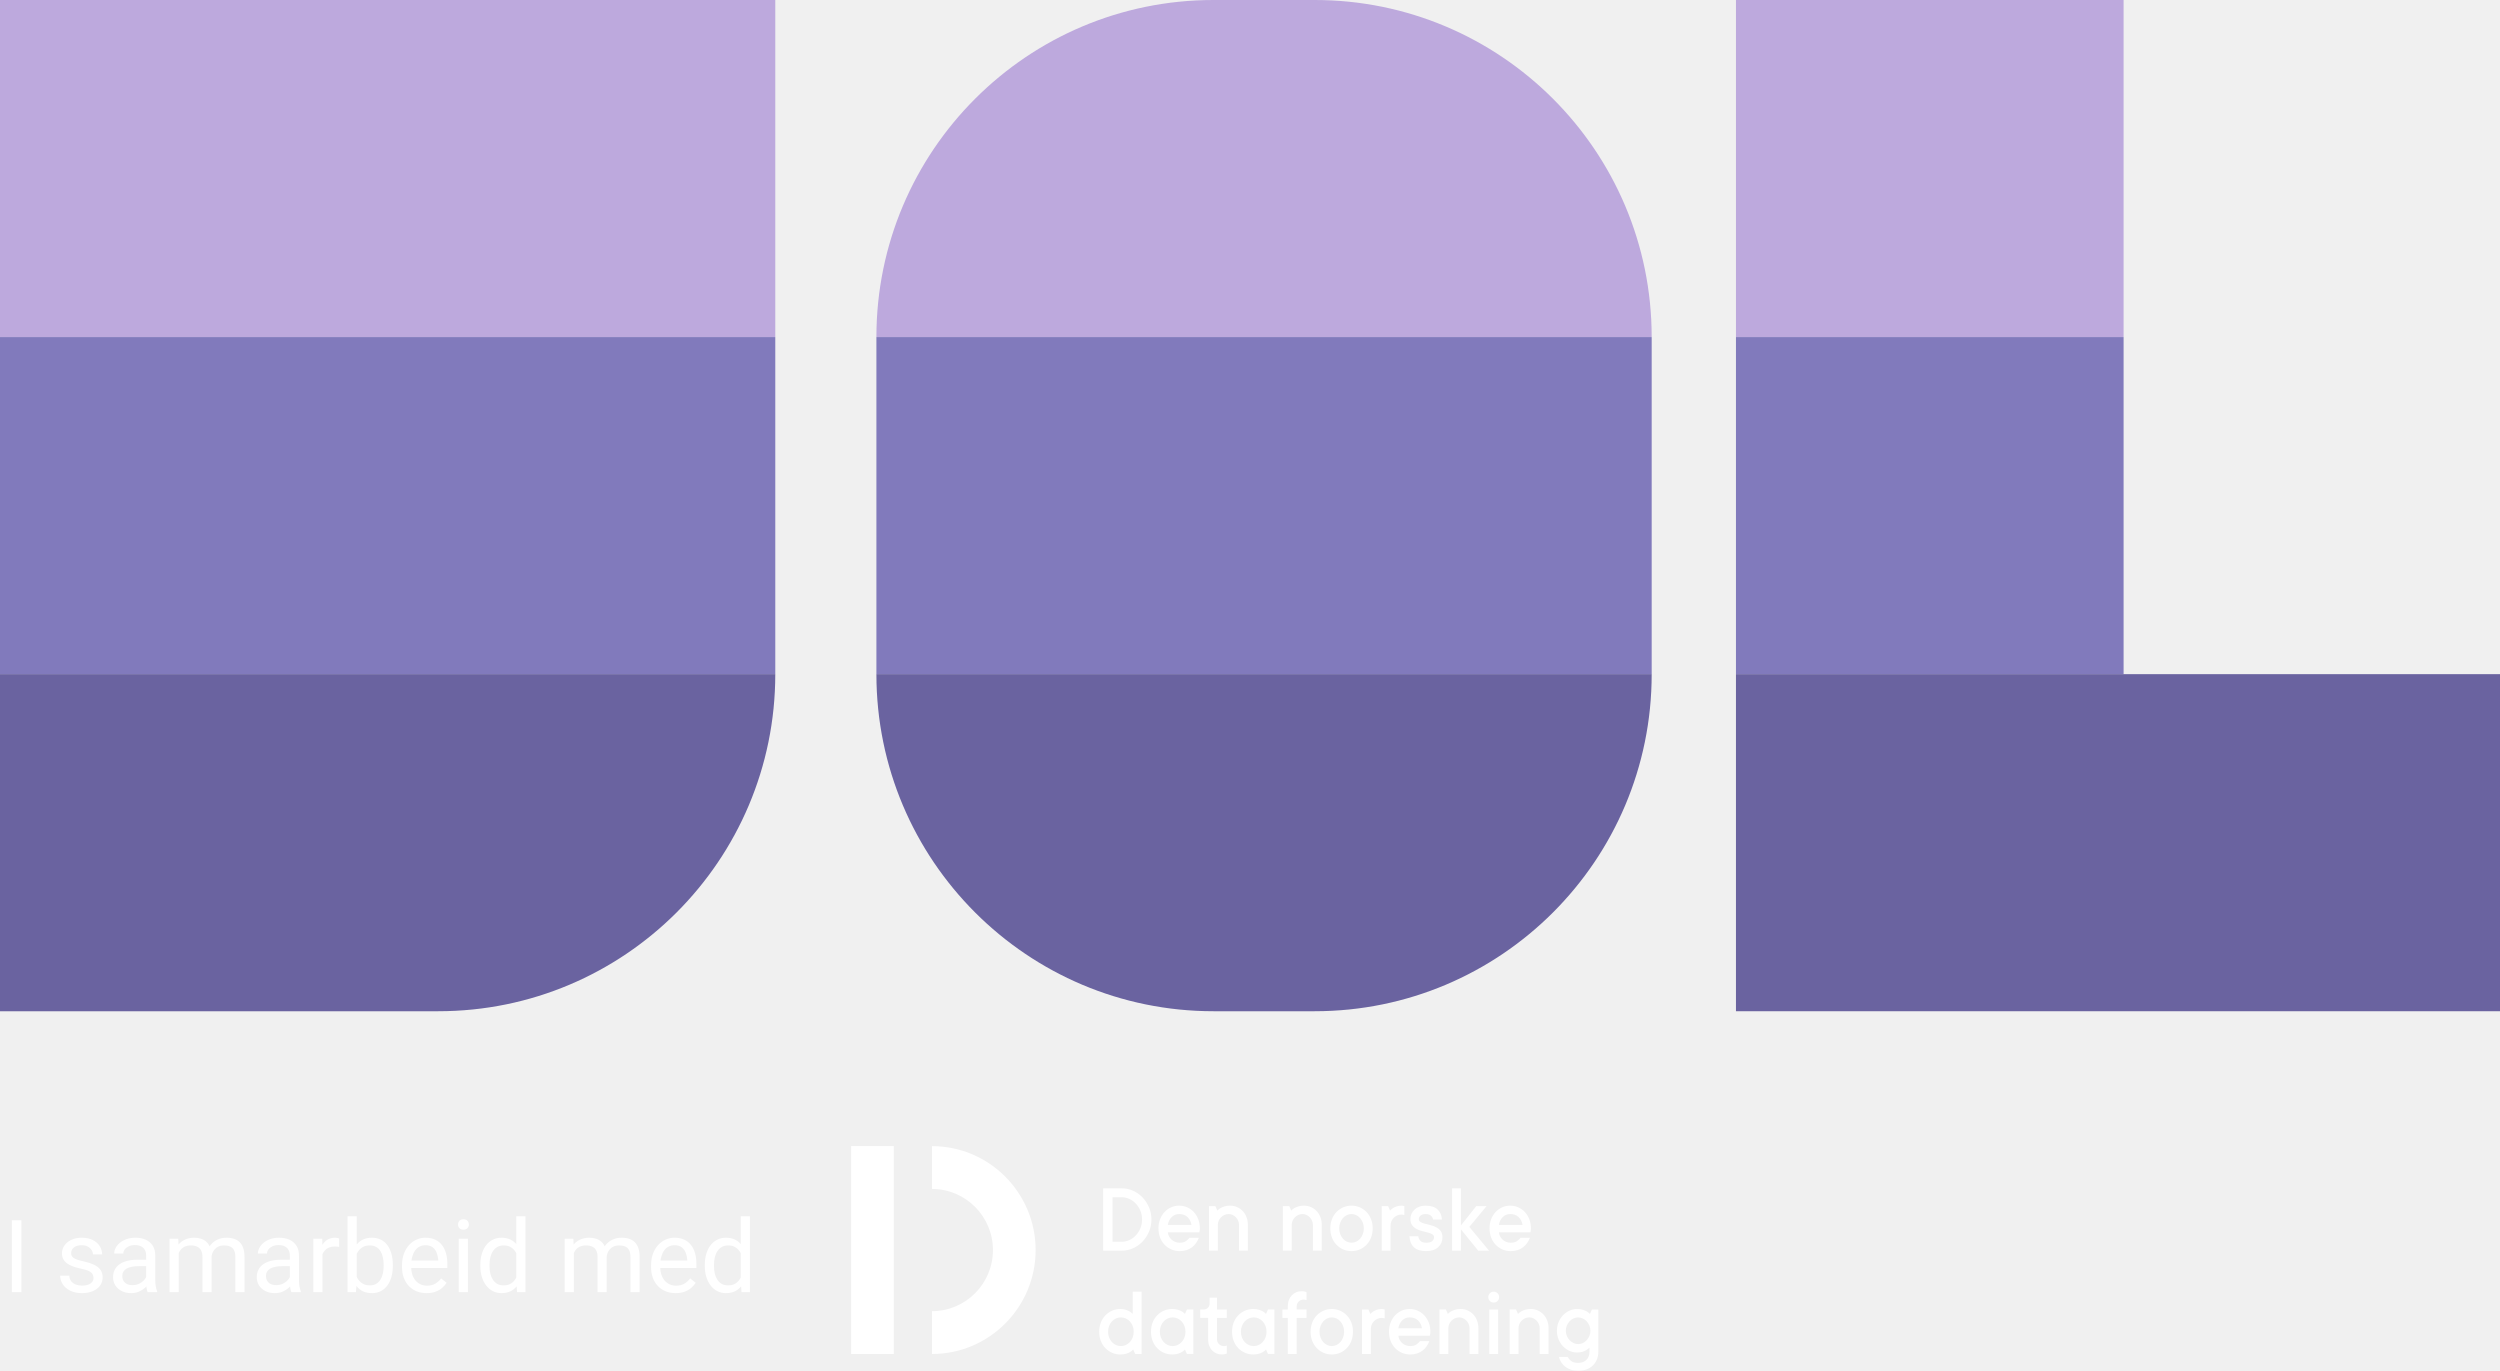
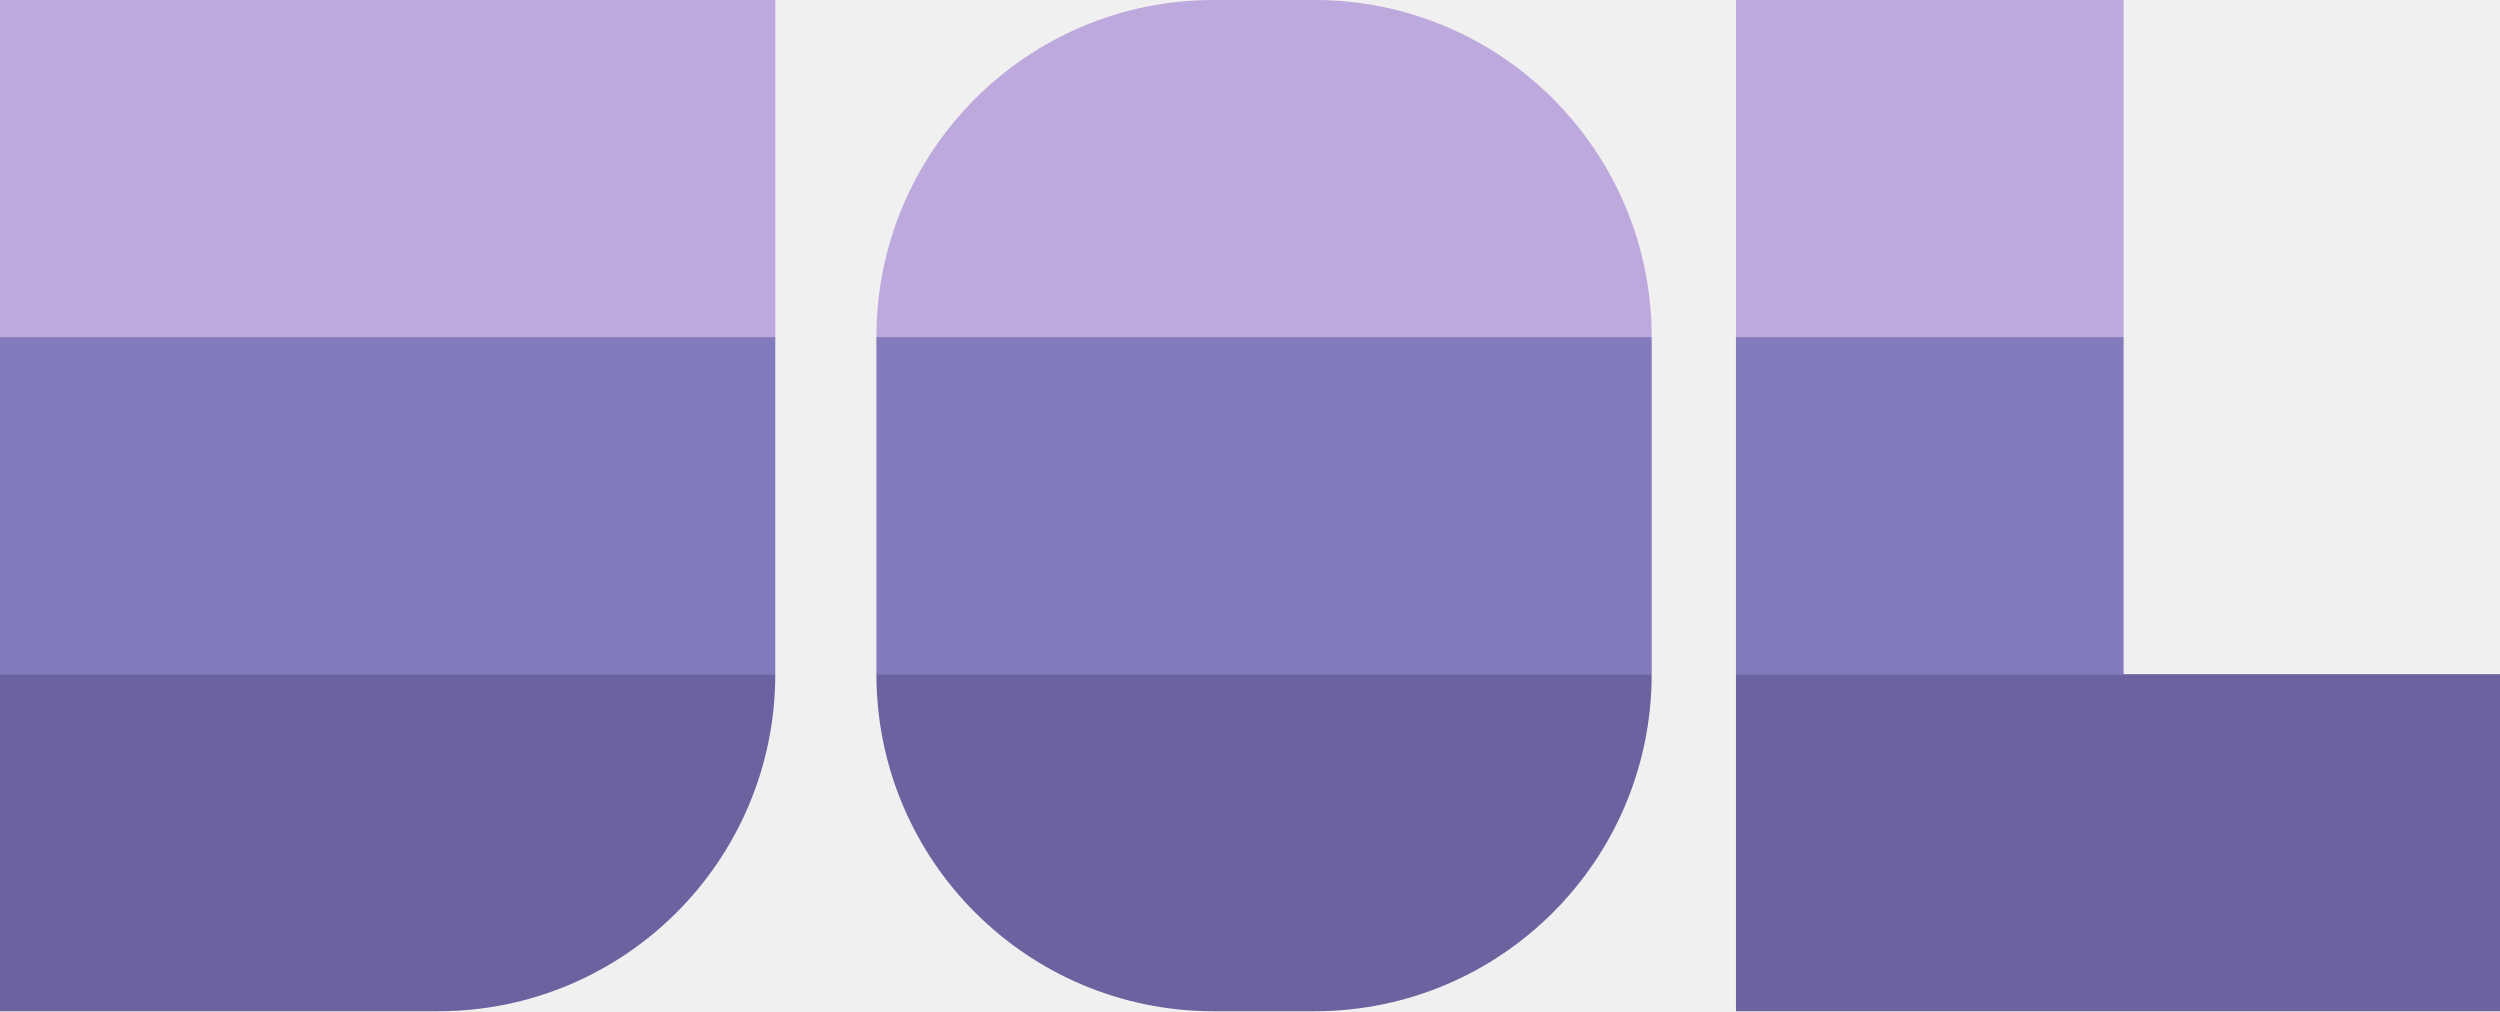
- <svg xmlns="http://www.w3.org/2000/svg" width="445" height="244" viewBox="0 0 445 244" fill="none">
-   <mask id="mask0_138_616" style="mask-type:luminance" maskUnits="userSpaceOnUse" x="0" y="0" width="445" height="244">
-     <path d="M445 0H0V244H445V0Z" fill="white" />
-   </mask>
-   <g mask="url(#mask0_138_616)">
-     <path d="M3.805 217.203V230H2.108V217.203H3.805ZM16.645 227.478C16.645 227.243 16.593 227.026 16.487 226.827C16.388 226.622 16.18 226.438 15.863 226.273C15.553 226.104 15.084 225.957 14.457 225.834C13.93 225.723 13.452 225.591 13.024 225.438C12.602 225.286 12.242 225.102 11.943 224.885C11.65 224.668 11.425 224.413 11.267 224.12C11.108 223.827 11.029 223.484 11.029 223.092C11.029 222.717 11.111 222.362 11.275 222.028C11.445 221.694 11.683 221.398 11.987 221.141C12.298 220.883 12.67 220.681 13.104 220.534C13.537 220.388 14.021 220.314 14.554 220.314C15.315 220.314 15.966 220.449 16.505 220.719C17.044 220.988 17.457 221.349 17.744 221.8C18.031 222.245 18.175 222.74 18.175 223.285H16.549C16.549 223.021 16.47 222.767 16.311 222.521C16.159 222.269 15.934 222.061 15.635 221.896C15.342 221.732 14.981 221.65 14.554 221.65C14.102 221.65 13.736 221.721 13.455 221.861C13.18 221.996 12.977 222.169 12.849 222.38C12.726 222.591 12.664 222.813 12.664 223.048C12.664 223.224 12.693 223.382 12.752 223.522C12.816 223.657 12.928 223.783 13.086 223.9C13.244 224.012 13.467 224.117 13.754 224.217C14.041 224.316 14.407 224.416 14.852 224.516C15.632 224.691 16.273 224.902 16.777 225.148C17.281 225.395 17.656 225.696 17.902 226.054C18.148 226.411 18.271 226.845 18.271 227.354C18.271 227.771 18.184 228.151 18.008 228.497C17.838 228.843 17.589 229.142 17.261 229.394C16.939 229.64 16.552 229.833 16.101 229.974C15.655 230.108 15.154 230.176 14.598 230.176C13.76 230.176 13.051 230.026 12.471 229.728C11.891 229.429 11.451 229.042 11.152 228.567C10.854 228.093 10.704 227.592 10.704 227.064H12.339C12.362 227.51 12.491 227.864 12.726 228.128C12.96 228.386 13.247 228.57 13.587 228.682C13.927 228.787 14.264 228.84 14.598 228.84C15.043 228.84 15.415 228.781 15.714 228.664C16.019 228.547 16.25 228.386 16.408 228.181C16.566 227.976 16.645 227.741 16.645 227.478ZM26.015 228.374V223.479C26.015 223.104 25.939 222.778 25.786 222.503C25.64 222.222 25.417 222.005 25.118 221.853C24.819 221.7 24.45 221.624 24.011 221.624C23.601 221.624 23.24 221.694 22.93 221.835C22.625 221.976 22.385 222.16 22.209 222.389C22.039 222.617 21.954 222.863 21.954 223.127H20.328C20.328 222.787 20.416 222.45 20.592 222.116C20.768 221.782 21.02 221.48 21.348 221.211C21.682 220.936 22.08 220.719 22.543 220.561C23.012 220.396 23.533 220.314 24.107 220.314C24.799 220.314 25.408 220.432 25.936 220.666C26.469 220.9 26.885 221.255 27.184 221.729C27.488 222.198 27.641 222.787 27.641 223.496V227.926C27.641 228.242 27.667 228.579 27.72 228.937C27.778 229.294 27.863 229.602 27.975 229.859V230H26.278C26.196 229.812 26.132 229.563 26.085 229.253C26.038 228.937 26.015 228.644 26.015 228.374ZM26.296 224.234L26.314 225.377H24.67C24.207 225.377 23.794 225.415 23.431 225.491C23.067 225.562 22.763 225.67 22.517 225.816C22.27 225.963 22.083 226.147 21.954 226.37C21.825 226.587 21.761 226.842 21.761 227.135C21.761 227.434 21.828 227.706 21.963 227.952C22.098 228.198 22.3 228.395 22.569 228.541C22.845 228.682 23.182 228.752 23.58 228.752C24.078 228.752 24.518 228.646 24.898 228.436C25.279 228.225 25.581 227.967 25.804 227.662C26.032 227.357 26.155 227.062 26.173 226.774L26.867 227.557C26.826 227.803 26.715 228.075 26.533 228.374C26.352 228.673 26.108 228.96 25.804 229.235C25.505 229.505 25.148 229.73 24.731 229.912C24.321 230.088 23.858 230.176 23.343 230.176C22.698 230.176 22.133 230.05 21.646 229.798C21.166 229.546 20.791 229.209 20.521 228.787C20.258 228.359 20.126 227.882 20.126 227.354C20.126 226.845 20.226 226.396 20.425 226.01C20.624 225.617 20.911 225.292 21.286 225.034C21.661 224.771 22.112 224.571 22.64 224.437C23.167 224.302 23.756 224.234 24.406 224.234H26.296ZM31.815 222.38V230H30.181V220.49H31.727L31.815 222.38ZM31.481 224.885L30.726 224.858C30.731 224.208 30.816 223.607 30.98 223.057C31.145 222.5 31.388 222.017 31.71 221.606C32.032 221.196 32.434 220.88 32.914 220.657C33.395 220.429 33.951 220.314 34.584 220.314C35.029 220.314 35.44 220.379 35.815 220.508C36.19 220.631 36.515 220.827 36.79 221.097C37.065 221.366 37.279 221.712 37.432 222.134C37.584 222.556 37.66 223.065 37.66 223.663V230H36.034V223.742C36.034 223.244 35.949 222.846 35.779 222.547C35.615 222.248 35.381 222.031 35.076 221.896C34.772 221.756 34.414 221.686 34.004 221.686C33.523 221.686 33.122 221.771 32.8 221.94C32.477 222.11 32.22 222.345 32.026 222.644C31.833 222.942 31.692 223.285 31.605 223.672C31.523 224.053 31.481 224.457 31.481 224.885ZM37.643 223.988L36.553 224.322C36.559 223.801 36.644 223.3 36.808 222.819C36.977 222.339 37.221 221.911 37.537 221.536C37.859 221.161 38.255 220.865 38.724 220.648C39.192 220.426 39.728 220.314 40.332 220.314C40.842 220.314 41.293 220.382 41.685 220.517C42.084 220.651 42.418 220.859 42.688 221.141C42.963 221.416 43.171 221.771 43.312 222.204C43.452 222.638 43.523 223.153 43.523 223.751V230H41.888V223.733C41.888 223.2 41.803 222.787 41.633 222.494C41.469 222.195 41.234 221.987 40.93 221.87C40.631 221.747 40.273 221.686 39.857 221.686C39.5 221.686 39.184 221.747 38.908 221.87C38.633 221.993 38.401 222.163 38.214 222.38C38.026 222.591 37.883 222.834 37.783 223.109C37.69 223.385 37.643 223.678 37.643 223.988ZM51.591 228.374V223.479C51.591 223.104 51.515 222.778 51.362 222.503C51.216 222.222 50.993 222.005 50.694 221.853C50.395 221.7 50.026 221.624 49.587 221.624C49.177 221.624 48.816 221.694 48.506 221.835C48.201 221.976 47.961 222.16 47.785 222.389C47.615 222.617 47.53 222.863 47.53 223.127H45.904C45.904 222.787 45.992 222.45 46.168 222.116C46.344 221.782 46.596 221.48 46.924 221.211C47.258 220.936 47.656 220.719 48.119 220.561C48.588 220.396 49.109 220.314 49.684 220.314C50.375 220.314 50.984 220.432 51.512 220.666C52.045 220.9 52.461 221.255 52.76 221.729C53.065 222.198 53.217 222.787 53.217 223.496V227.926C53.217 228.242 53.243 228.579 53.296 228.937C53.355 229.294 53.44 229.602 53.551 229.859V230H51.855C51.773 229.812 51.708 229.563 51.661 229.253C51.614 228.937 51.591 228.644 51.591 228.374ZM51.872 224.234L51.89 225.377H50.246C49.783 225.377 49.37 225.415 49.007 225.491C48.644 225.562 48.339 225.67 48.093 225.816C47.847 225.963 47.659 226.147 47.53 226.37C47.401 226.587 47.337 226.842 47.337 227.135C47.337 227.434 47.404 227.706 47.539 227.952C47.674 228.198 47.876 228.395 48.145 228.541C48.421 228.682 48.758 228.752 49.156 228.752C49.654 228.752 50.094 228.646 50.475 228.436C50.855 228.225 51.157 227.967 51.38 227.662C51.608 227.357 51.731 227.062 51.749 226.774L52.443 227.557C52.402 227.803 52.291 228.075 52.109 228.374C51.928 228.673 51.685 228.96 51.38 229.235C51.081 229.505 50.724 229.73 50.308 229.912C49.898 230.088 49.435 230.176 48.919 230.176C48.274 230.176 47.709 230.05 47.223 229.798C46.742 229.546 46.367 229.209 46.098 228.787C45.834 228.359 45.702 227.882 45.702 227.354C45.702 226.845 45.802 226.396 46.001 226.01C46.2 225.617 46.487 225.292 46.862 225.034C47.237 224.771 47.688 224.571 48.216 224.437C48.743 224.302 49.332 224.234 49.982 224.234H51.872ZM57.4 221.984V230H55.774V220.49H57.356L57.4 221.984ZM60.371 220.438L60.362 221.949C60.227 221.92 60.099 221.902 59.976 221.896C59.858 221.885 59.724 221.879 59.571 221.879C59.196 221.879 58.865 221.938 58.578 222.055C58.291 222.172 58.048 222.336 57.849 222.547C57.649 222.758 57.491 223.01 57.374 223.303C57.263 223.59 57.19 223.906 57.154 224.252L56.697 224.516C56.697 223.941 56.753 223.402 56.864 222.898C56.981 222.395 57.16 221.949 57.4 221.562C57.641 221.17 57.945 220.865 58.315 220.648C58.69 220.426 59.135 220.314 59.65 220.314C59.768 220.314 59.902 220.329 60.055 220.358C60.207 220.382 60.312 220.408 60.371 220.438ZM61.865 216.5H63.5V228.154L63.359 230H61.865V216.5ZM69.925 225.166V225.351C69.925 226.042 69.843 226.684 69.679 227.275C69.515 227.861 69.274 228.371 68.958 228.805C68.642 229.238 68.255 229.575 67.798 229.815C67.341 230.056 66.816 230.176 66.225 230.176C65.621 230.176 65.091 230.073 64.634 229.868C64.183 229.657 63.802 229.355 63.491 228.963C63.181 228.57 62.932 228.096 62.744 227.539C62.562 226.982 62.437 226.355 62.366 225.658V224.85C62.437 224.146 62.562 223.517 62.744 222.96C62.932 222.403 63.181 221.929 63.491 221.536C63.802 221.138 64.183 220.836 64.634 220.631C65.085 220.42 65.609 220.314 66.207 220.314C66.805 220.314 67.335 220.432 67.798 220.666C68.261 220.895 68.647 221.223 68.958 221.65C69.274 222.078 69.515 222.591 69.679 223.188C69.843 223.78 69.925 224.439 69.925 225.166ZM68.29 225.351V225.166C68.29 224.691 68.246 224.246 68.158 223.83C68.07 223.408 67.93 223.039 67.736 222.723C67.543 222.4 67.288 222.148 66.972 221.967C66.655 221.779 66.266 221.686 65.803 221.686C65.393 221.686 65.035 221.756 64.731 221.896C64.432 222.037 64.177 222.228 63.966 222.468C63.755 222.702 63.582 222.972 63.447 223.276C63.318 223.575 63.222 223.886 63.157 224.208V226.326C63.251 226.736 63.403 227.132 63.614 227.513C63.831 227.888 64.118 228.195 64.476 228.436C64.839 228.676 65.287 228.796 65.82 228.796C66.26 228.796 66.635 228.708 66.945 228.532C67.262 228.351 67.517 228.102 67.71 227.785C67.909 227.469 68.056 227.103 68.149 226.687C68.243 226.271 68.29 225.825 68.29 225.351ZM75.928 230.176C75.266 230.176 74.665 230.064 74.126 229.842C73.593 229.613 73.133 229.294 72.746 228.884C72.365 228.474 72.072 227.987 71.867 227.425C71.662 226.862 71.56 226.247 71.56 225.579V225.21C71.56 224.437 71.674 223.748 71.902 223.145C72.131 222.535 72.441 222.02 72.834 221.598C73.227 221.176 73.672 220.856 74.17 220.64C74.668 220.423 75.184 220.314 75.717 220.314C76.397 220.314 76.982 220.432 77.475 220.666C77.973 220.9 78.38 221.229 78.696 221.65C79.013 222.066 79.247 222.559 79.399 223.127C79.552 223.689 79.628 224.305 79.628 224.973V225.702H72.526V224.375H78.002V224.252C77.978 223.83 77.891 223.42 77.738 223.021C77.592 222.623 77.357 222.295 77.035 222.037C76.713 221.779 76.273 221.65 75.717 221.65C75.348 221.65 75.008 221.729 74.697 221.888C74.387 222.04 74.12 222.269 73.897 222.573C73.675 222.878 73.502 223.25 73.379 223.689C73.256 224.129 73.194 224.636 73.194 225.21V225.579C73.194 226.03 73.256 226.455 73.379 226.854C73.508 227.246 73.692 227.592 73.933 227.891C74.179 228.189 74.475 228.424 74.82 228.594C75.172 228.764 75.57 228.849 76.016 228.849C76.59 228.849 77.076 228.731 77.475 228.497C77.873 228.263 78.222 227.949 78.52 227.557L79.505 228.339C79.3 228.649 79.039 228.945 78.723 229.227C78.406 229.508 78.017 229.736 77.554 229.912C77.097 230.088 76.555 230.176 75.928 230.176ZM83.293 220.49V230H81.658V220.49H83.293ZM81.535 217.968C81.535 217.704 81.614 217.481 81.772 217.3C81.936 217.118 82.177 217.027 82.493 217.027C82.804 217.027 83.041 217.118 83.205 217.3C83.375 217.481 83.46 217.704 83.46 217.968C83.46 218.22 83.375 218.437 83.205 218.618C83.041 218.794 82.804 218.882 82.493 218.882C82.177 218.882 81.936 218.794 81.772 218.618C81.614 218.437 81.535 218.22 81.535 217.968ZM91.897 228.154V216.5H93.532V230H92.038L91.897 228.154ZM85.499 225.351V225.166C85.499 224.439 85.587 223.78 85.763 223.188C85.944 222.591 86.199 222.078 86.527 221.65C86.861 221.223 87.257 220.895 87.714 220.666C88.177 220.432 88.692 220.314 89.261 220.314C89.858 220.314 90.38 220.42 90.825 220.631C91.276 220.836 91.657 221.138 91.968 221.536C92.284 221.929 92.533 222.403 92.715 222.96C92.897 223.517 93.022 224.146 93.093 224.85V225.658C93.028 226.355 92.902 226.982 92.715 227.539C92.533 228.096 92.284 228.57 91.968 228.963C91.657 229.355 91.276 229.657 90.825 229.868C90.374 230.073 89.847 230.176 89.243 230.176C88.686 230.176 88.177 230.056 87.714 229.815C87.257 229.575 86.861 229.238 86.527 228.805C86.199 228.371 85.944 227.861 85.763 227.275C85.587 226.684 85.499 226.042 85.499 225.351ZM87.134 225.166V225.351C87.134 225.825 87.181 226.271 87.274 226.687C87.374 227.103 87.526 227.469 87.731 227.785C87.936 228.102 88.197 228.351 88.514 228.532C88.83 228.708 89.208 228.796 89.647 228.796C90.186 228.796 90.629 228.682 90.975 228.453C91.326 228.225 91.607 227.923 91.818 227.548C92.029 227.173 92.193 226.766 92.311 226.326V224.208C92.24 223.886 92.138 223.575 92.003 223.276C91.874 222.972 91.704 222.702 91.493 222.468C91.288 222.228 91.033 222.037 90.728 221.896C90.43 221.756 90.075 221.686 89.665 221.686C89.22 221.686 88.836 221.779 88.514 221.967C88.197 222.148 87.936 222.4 87.731 222.723C87.526 223.039 87.374 223.408 87.274 223.83C87.181 224.246 87.134 224.691 87.134 225.166ZM102.146 222.38V230H100.511V220.49H102.058L102.146 222.38ZM101.812 224.885L101.056 224.858C101.062 224.208 101.146 223.607 101.311 223.057C101.475 222.5 101.718 222.017 102.04 221.606C102.362 221.196 102.764 220.88 103.244 220.657C103.725 220.429 104.281 220.314 104.914 220.314C105.359 220.314 105.77 220.379 106.145 220.508C106.52 220.631 106.845 220.827 107.12 221.097C107.396 221.366 107.609 221.712 107.762 222.134C107.914 222.556 107.99 223.065 107.99 223.663V230H106.364V223.742C106.364 223.244 106.279 222.846 106.109 222.547C105.945 222.248 105.711 222.031 105.406 221.896C105.102 221.756 104.744 221.686 104.334 221.686C103.854 221.686 103.452 221.771 103.13 221.94C102.808 222.11 102.55 222.345 102.356 222.644C102.163 222.942 102.022 223.285 101.935 223.672C101.853 224.053 101.812 224.457 101.812 224.885ZM107.973 223.988L106.883 224.322C106.889 223.801 106.974 223.3 107.138 222.819C107.308 222.339 107.551 221.911 107.867 221.536C108.189 221.161 108.585 220.865 109.054 220.648C109.522 220.426 110.059 220.314 110.662 220.314C111.172 220.314 111.623 220.382 112.016 220.517C112.414 220.651 112.748 220.859 113.018 221.141C113.293 221.416 113.501 221.771 113.642 222.204C113.782 222.638 113.853 223.153 113.853 223.751V230H112.218V223.733C112.218 223.2 112.133 222.787 111.963 222.494C111.799 222.195 111.564 221.987 111.26 221.87C110.961 221.747 110.604 221.686 110.188 221.686C109.83 221.686 109.514 221.747 109.238 221.87C108.963 221.993 108.731 222.163 108.544 222.38C108.356 222.591 108.213 222.834 108.113 223.109C108.02 223.385 107.973 223.678 107.973 223.988ZM120.26 230.176C119.598 230.176 118.997 230.064 118.458 229.842C117.925 229.613 117.465 229.294 117.078 228.884C116.697 228.474 116.404 227.987 116.199 227.425C115.994 226.862 115.892 226.247 115.892 225.579V225.21C115.892 224.437 116.006 223.748 116.234 223.145C116.463 222.535 116.773 222.02 117.166 221.598C117.559 221.176 118.004 220.856 118.502 220.64C119 220.423 119.516 220.314 120.049 220.314C120.729 220.314 121.314 220.432 121.807 220.666C122.305 220.9 122.712 221.229 123.028 221.65C123.345 222.066 123.579 222.559 123.731 223.127C123.884 223.689 123.96 224.305 123.96 224.973V225.702H116.858V224.375H122.334V224.252C122.311 223.83 122.223 223.42 122.07 223.021C121.924 222.623 121.689 222.295 121.367 222.037C121.045 221.779 120.605 221.65 120.049 221.65C119.68 221.65 119.34 221.729 119.029 221.888C118.719 222.04 118.452 222.269 118.229 222.573C118.007 222.878 117.834 223.25 117.711 223.689C117.588 224.129 117.526 224.636 117.526 225.21V225.579C117.526 226.03 117.588 226.455 117.711 226.854C117.84 227.246 118.024 227.592 118.265 227.891C118.511 228.189 118.807 228.424 119.152 228.594C119.504 228.764 119.902 228.849 120.348 228.849C120.922 228.849 121.408 228.731 121.807 228.497C122.205 228.263 122.554 227.949 122.853 227.557L123.837 228.339C123.632 228.649 123.371 228.945 123.055 229.227C122.738 229.508 122.349 229.736 121.886 229.912C121.429 230.088 120.887 230.176 120.26 230.176ZM131.853 228.154V216.5H133.487V230H131.993L131.853 228.154ZM125.454 225.351V225.166C125.454 224.439 125.542 223.78 125.718 223.188C125.899 222.591 126.154 222.078 126.482 221.65C126.816 221.223 127.212 220.895 127.669 220.666C128.132 220.432 128.647 220.314 129.216 220.314C129.813 220.314 130.335 220.42 130.78 220.631C131.231 220.836 131.612 221.138 131.923 221.536C132.239 221.929 132.488 222.403 132.67 222.96C132.852 223.517 132.978 224.146 133.048 224.85V225.658C132.983 226.355 132.857 226.982 132.67 227.539C132.488 228.096 132.239 228.57 131.923 228.963C131.612 229.355 131.231 229.657 130.78 229.868C130.329 230.073 129.802 230.176 129.198 230.176C128.642 230.176 128.132 230.056 127.669 229.815C127.212 229.575 126.816 229.238 126.482 228.805C126.154 228.371 125.899 227.861 125.718 227.275C125.542 226.684 125.454 226.042 125.454 225.351ZM127.089 225.166V225.351C127.089 225.825 127.136 226.271 127.229 226.687C127.329 227.103 127.481 227.469 127.687 227.785C127.892 228.102 128.152 228.351 128.469 228.532C128.785 228.708 129.163 228.796 129.603 228.796C130.142 228.796 130.584 228.682 130.93 228.453C131.281 228.225 131.562 227.923 131.773 227.548C131.984 227.173 132.148 226.766 132.266 226.326V224.208C132.195 223.886 132.093 223.575 131.958 223.276C131.829 222.972 131.659 222.702 131.448 222.468C131.243 222.228 130.988 222.037 130.684 221.896C130.385 221.756 130.03 221.686 129.62 221.686C129.175 221.686 128.791 221.779 128.469 221.967C128.152 222.148 127.892 222.4 127.687 222.723C127.481 223.039 127.329 223.408 127.229 223.83C127.136 224.246 127.089 224.691 127.089 225.166Z" fill="white" />
-     <path d="M165.898 241.01V233.389C171.878 233.389 176.744 228.51 176.744 222.513C176.744 216.515 171.878 211.634 165.898 211.634V204.014C176.067 204.014 184.341 212.314 184.341 222.513C184.341 232.711 176.067 241.01 165.898 241.01Z" fill="white" />
-     <path d="M159.097 204H151.5V241.008H159.097V204Z" fill="white" />
-     <path d="M196.362 222.613V211.526H199.693C200.394 211.526 201.063 211.67 201.701 211.958C202.337 212.245 202.895 212.642 203.375 213.147C203.855 213.651 204.238 214.238 204.524 214.906C204.81 215.576 204.954 216.296 204.954 217.072C204.954 217.847 204.811 218.568 204.524 219.237C204.238 219.907 203.855 220.492 203.375 220.996C202.895 221.502 202.337 221.896 201.701 222.185C201.065 222.472 200.394 222.617 199.693 222.617H196.362V222.613ZM199.693 221.03C200.149 221.03 200.593 220.931 201.026 220.731C201.458 220.532 201.841 220.257 202.174 219.905C202.508 219.553 202.776 219.136 202.981 218.655C203.185 218.173 203.287 217.645 203.287 217.072C203.287 216.498 203.185 215.968 202.981 215.488C202.776 215.007 202.508 214.59 202.174 214.238C201.841 213.887 201.458 213.61 201.026 213.412C200.593 213.212 200.149 213.113 199.693 213.113H198.028V221.032H199.693V221.03Z" fill="white" />
-     <path d="M213.395 220.325C213.266 220.653 213.102 220.962 212.903 221.249C212.704 221.536 212.464 221.788 212.185 222.005C211.905 222.222 211.58 222.393 211.212 222.516C210.845 222.639 210.431 222.7 209.977 222.7C209.451 222.7 208.959 222.601 208.503 222.402C208.047 222.202 207.648 221.923 207.302 221.565C206.957 221.208 206.688 220.781 206.496 220.289C206.303 219.797 206.206 219.251 206.206 218.653C206.206 218.055 206.303 217.509 206.496 217.017C206.688 216.525 206.952 216.1 207.285 215.741C207.619 215.384 208.01 215.104 208.461 214.904C208.91 214.705 209.386 214.605 209.89 214.605C210.394 214.605 210.868 214.705 211.319 214.904C211.768 215.104 212.161 215.383 212.495 215.741C212.828 216.1 213.09 216.525 213.284 217.017C213.478 217.509 213.574 218.055 213.574 218.653C213.574 218.747 213.567 218.837 213.557 218.926C213.545 219.013 213.533 219.087 213.521 219.146C213.509 219.228 213.497 219.298 213.485 219.358H207.874C207.898 219.604 207.967 219.84 208.085 220.062C208.202 220.286 208.35 220.482 208.532 220.651C208.713 220.822 208.929 220.957 209.181 221.056C209.432 221.157 209.698 221.206 209.979 221.206C210.458 221.206 210.838 221.104 211.118 220.899C211.399 220.694 211.603 220.502 211.733 220.327H213.398L213.395 220.325ZM209.888 216.101C209.363 216.101 208.919 216.281 208.556 216.638C208.194 216.996 207.966 217.463 207.872 218.036H212.08C211.986 217.461 211.753 216.995 211.379 216.638C211.004 216.281 210.508 216.101 209.888 216.101Z" fill="white" />
-     <path d="M218.967 214.605C219.399 214.605 219.81 214.691 220.194 214.86C220.579 215.029 220.915 215.265 221.203 215.564C221.489 215.862 221.713 216.223 221.878 216.646C222.042 217.068 222.123 217.533 222.123 218.036V222.612H220.546V218.036C220.546 217.779 220.497 217.533 220.397 217.297C220.298 217.063 220.163 216.856 219.993 216.68C219.823 216.505 219.627 216.364 219.406 216.259C219.183 216.153 218.95 216.1 218.705 216.1C218.436 216.1 218.185 216.153 217.952 216.259C217.718 216.364 217.513 216.505 217.337 216.68C217.162 216.856 217.024 217.061 216.926 217.297C216.827 217.531 216.776 217.779 216.776 218.036V222.612H215.199V214.693H216.339L216.689 215.485C216.841 215.321 217.023 215.174 217.234 215.044C217.421 214.938 217.657 214.839 217.943 214.746C218.229 214.652 218.571 214.605 218.969 214.605H218.967Z" fill="white" />
-     <path d="M232.118 214.605C232.55 214.605 232.96 214.691 233.344 214.86C233.729 215.029 234.066 215.265 234.353 215.564C234.639 215.862 234.864 216.223 235.029 216.646C235.192 217.068 235.274 217.533 235.274 218.036V222.612H233.697V218.036C233.697 217.779 233.647 217.533 233.547 217.297C233.448 217.063 233.314 216.856 233.144 216.68C232.974 216.505 232.778 216.364 232.557 216.259C232.334 216.153 232.101 216.1 231.856 216.1C231.587 216.1 231.335 216.153 231.102 216.259C230.869 216.364 230.663 216.505 230.488 216.68C230.312 216.856 230.175 217.061 230.076 217.297C229.977 217.531 229.926 217.779 229.926 218.036V222.612H228.349V214.693H229.489L229.839 215.485C229.991 215.321 230.173 215.174 230.384 215.044C230.571 214.938 230.808 214.839 231.093 214.746C231.379 214.652 231.721 214.605 232.119 214.605H232.118Z" fill="white" />
-     <path d="M244.338 218.653C244.338 219.251 244.241 219.797 244.048 220.289C243.856 220.783 243.587 221.208 243.242 221.565C242.896 221.923 242.497 222.202 242.041 222.402C241.585 222.601 241.095 222.7 240.567 222.7C240.04 222.7 239.55 222.601 239.094 222.402C238.638 222.202 238.238 221.923 237.892 221.565C237.547 221.208 237.278 220.781 237.086 220.289C236.894 219.797 236.797 219.251 236.797 218.653C236.797 218.055 236.894 217.509 237.086 217.017C237.278 216.525 237.547 216.1 237.892 215.741C238.238 215.384 238.638 215.104 239.094 214.904C239.55 214.705 240.04 214.605 240.567 214.605C241.095 214.605 241.585 214.705 242.041 214.904C242.497 215.104 242.896 215.383 243.242 215.741C243.587 216.1 243.856 216.525 244.048 217.017C244.241 217.51 244.338 218.055 244.338 218.653ZM242.76 218.653C242.76 218.277 242.699 217.934 242.577 217.623C242.454 217.312 242.292 217.042 242.095 216.814C241.896 216.585 241.663 216.409 241.394 216.286C241.125 216.163 240.851 216.101 240.571 216.101C240.29 216.101 240.016 216.163 239.747 216.286C239.478 216.409 239.245 216.585 239.046 216.814C238.847 217.042 238.687 217.312 238.565 217.623C238.442 217.934 238.381 218.277 238.381 218.653C238.381 219.029 238.442 219.372 238.565 219.683C238.687 219.994 238.847 220.263 239.046 220.492C239.245 220.721 239.478 220.897 239.747 221.02C240.016 221.143 240.292 221.204 240.571 221.204C240.85 221.204 241.125 221.143 241.394 221.02C241.663 220.897 241.896 220.721 242.095 220.492C242.294 220.263 242.454 219.994 242.577 219.683C242.699 219.372 242.76 219.029 242.76 218.653Z" fill="white" />
-     <path d="M249.45 214.605C249.544 214.605 249.619 214.611 249.678 214.623C249.736 214.634 249.789 214.646 249.837 214.658C249.884 214.67 249.93 214.682 249.976 214.694V216.277C249.93 216.265 249.877 216.253 249.818 216.242C249.76 216.23 249.699 216.218 249.634 216.206C249.569 216.194 249.508 216.189 249.45 216.189C249.181 216.189 248.93 216.242 248.697 216.347C248.463 216.453 248.258 216.593 248.082 216.769C247.907 216.945 247.769 217.15 247.671 217.386C247.572 217.62 247.521 217.867 247.521 218.125V222.613H245.944V214.694H247.084L247.434 215.487C247.574 215.323 247.744 215.176 247.943 215.046C248.106 214.94 248.314 214.841 248.566 214.747C248.817 214.653 249.112 214.607 249.45 214.607V214.605Z" fill="white" />
-     <path d="M252.457 220.062C252.503 220.414 252.637 220.692 252.86 220.897C253.081 221.102 253.415 221.205 253.859 221.205C254.35 221.205 254.706 221.111 254.929 220.923C255.15 220.735 255.262 220.506 255.262 220.236C255.262 220.002 255.157 219.823 254.948 219.7C254.738 219.577 254.476 219.475 254.167 219.393C253.857 219.311 253.52 219.225 253.158 219.138C252.795 219.051 252.458 218.925 252.149 218.759C251.839 218.595 251.579 218.375 251.368 218.1C251.157 217.825 251.053 217.451 251.053 216.983C251.053 216.655 251.118 216.348 251.245 216.059C251.373 215.772 251.555 215.519 251.788 215.302C252.021 215.086 252.305 214.915 252.639 214.792C252.972 214.669 253.348 214.607 253.77 214.607C254.694 214.607 255.395 214.831 255.875 215.277C256.355 215.723 256.617 216.322 256.664 217.072H255.087C255.041 216.802 254.909 216.573 254.692 216.385C254.476 216.197 254.168 216.103 253.772 216.103C253.376 216.103 253.071 216.194 252.86 216.377C252.649 216.559 252.545 216.761 252.545 216.983C252.545 217.217 252.651 217.396 252.86 217.519C253.069 217.642 253.331 217.745 253.641 217.827C253.951 217.909 254.288 217.994 254.65 218.081C255.012 218.168 255.349 218.295 255.659 218.46C255.969 218.626 256.229 218.844 256.44 219.119C256.651 219.394 256.755 219.768 256.755 220.236C256.755 220.94 256.503 221.527 256.001 221.995C255.497 222.465 254.784 222.699 253.862 222.699C252.892 222.699 252.164 222.47 251.679 222.012C251.194 221.555 250.929 220.904 250.881 220.059H252.458L252.457 220.062Z" fill="white" />
-     <path d="M263.116 222.613L260.049 218.829V222.613H258.471V211.526H260.049V218.125L262.766 214.694H264.607L261.539 218.39L265.046 222.613H263.118H263.116Z" fill="white" />
-     <path d="M272.326 220.325C272.197 220.653 272.034 220.962 271.834 221.249C271.635 221.536 271.395 221.788 271.116 222.005C270.836 222.222 270.511 222.393 270.143 222.516C269.776 222.639 269.362 222.7 268.908 222.7C268.382 222.7 267.891 222.601 267.435 222.402C266.979 222.202 266.579 221.923 266.233 221.565C265.888 221.208 265.619 220.781 265.427 220.289C265.235 219.797 265.138 219.251 265.138 218.653C265.138 218.055 265.235 217.509 265.427 217.017C265.619 216.525 265.883 216.1 266.216 215.741C266.55 215.384 266.941 215.104 267.392 214.904C267.841 214.705 268.318 214.605 268.821 214.605C269.325 214.605 269.8 214.705 270.25 214.904C270.7 215.104 271.093 215.383 271.426 215.741C271.76 216.1 272.022 216.525 272.216 217.017C272.408 217.51 272.505 218.055 272.505 218.653C272.505 218.747 272.498 218.837 272.488 218.926C272.476 219.013 272.464 219.087 272.452 219.146C272.44 219.228 272.428 219.298 272.416 219.358H266.805C266.829 219.604 266.899 219.84 267.016 220.062C267.133 220.286 267.281 220.482 267.463 220.651C267.644 220.822 267.86 220.957 268.112 221.056C268.364 221.157 268.629 221.206 268.91 221.206C269.389 221.206 269.769 221.104 270.05 220.899C270.33 220.694 270.535 220.502 270.664 220.327H272.33L272.326 220.325ZM268.819 216.101C268.294 216.101 267.85 216.281 267.487 216.638C267.125 216.996 266.897 217.463 266.803 218.036H271.011C270.917 217.461 270.684 216.995 270.31 216.638C269.936 216.281 269.439 216.101 268.819 216.101Z" fill="white" />
-     <path d="M199.43 241.097C198.904 241.097 198.412 240.998 197.956 240.798C197.5 240.598 197.1 240.32 196.755 239.961C196.41 239.604 196.141 239.177 195.948 238.685C195.756 238.193 195.659 237.647 195.659 237.049C195.659 236.452 195.756 235.905 195.948 235.413C196.141 234.92 196.41 234.496 196.755 234.137C197.1 233.781 197.5 233.5 197.956 233.301C198.412 233.101 198.902 233.002 199.43 233.002C199.804 233.002 200.125 233.048 200.394 233.142C200.663 233.236 200.891 233.335 201.078 233.441C201.289 233.57 201.47 233.716 201.623 233.881V229.921H203.2V241.008H202.06L201.71 240.215C201.558 240.379 201.376 240.526 201.167 240.654C200.98 240.772 200.743 240.875 200.457 240.962C200.171 241.051 199.829 241.093 199.431 241.093L199.43 241.097ZM199.518 234.498C199.213 234.498 198.924 234.559 198.65 234.682C198.376 234.805 198.133 234.981 197.922 235.21C197.711 235.439 197.544 235.709 197.422 236.019C197.299 236.33 197.238 236.674 197.238 237.049C197.238 237.425 197.299 237.768 197.422 238.079C197.544 238.39 197.711 238.66 197.922 238.889C198.133 239.117 198.375 239.293 198.65 239.416C198.924 239.539 199.213 239.601 199.518 239.601C199.823 239.601 200.11 239.539 200.386 239.416C200.66 239.293 200.903 239.117 201.114 238.889C201.325 238.66 201.492 238.39 201.614 238.079C201.737 237.768 201.798 237.425 201.798 237.049C201.798 236.674 201.737 236.33 201.614 236.019C201.492 235.709 201.325 235.439 201.114 235.21C200.903 234.981 200.661 234.805 200.386 234.682C200.11 234.559 199.821 234.498 199.518 234.498Z" fill="white" />
-     <path d="M211.275 241.01L210.924 240.217C210.773 240.381 210.591 240.528 210.382 240.656C210.195 240.774 209.958 240.876 209.672 240.963C209.386 241.052 209.044 241.095 208.646 241.095C208.12 241.095 207.629 240.996 207.173 240.796C206.717 240.596 206.317 240.318 205.972 239.959C205.626 239.602 205.357 239.175 205.165 238.684C204.973 238.192 204.876 237.645 204.876 237.047C204.876 236.45 204.973 235.903 205.165 235.411C205.357 234.92 205.626 234.494 205.972 234.136C206.317 233.779 206.717 233.499 207.173 233.299C207.629 233.099 208.119 233 208.646 233C209.043 233 209.386 233.046 209.672 233.14C209.958 233.234 210.195 233.333 210.382 233.439C210.593 233.569 210.773 233.714 210.924 233.88L211.275 233.087H212.415V241.006H211.275V241.01ZM206.453 237.049C206.453 237.425 206.514 237.768 206.637 238.079C206.759 238.39 206.926 238.66 207.137 238.888C207.348 239.117 207.59 239.293 207.865 239.416C208.139 239.539 208.428 239.601 208.733 239.601C209.038 239.601 209.325 239.539 209.601 239.416C209.875 239.293 210.118 239.117 210.329 238.888C210.54 238.66 210.707 238.39 210.829 238.079C210.952 237.768 211.013 237.425 211.013 237.049C211.013 236.673 210.952 236.33 210.829 236.019C210.707 235.709 210.54 235.439 210.329 235.21C210.118 234.981 209.876 234.805 209.601 234.682C209.325 234.559 209.036 234.498 208.733 234.498C208.43 234.498 208.139 234.559 207.865 234.682C207.591 234.805 207.348 234.981 207.137 235.21C206.926 235.439 206.759 235.709 206.637 236.019C206.514 236.33 206.453 236.673 206.453 237.049Z" fill="white" />
-     <path d="M216.621 238.37C216.621 238.722 216.738 239.015 216.971 239.249C217.205 239.483 217.497 239.601 217.848 239.601C217.906 239.601 217.967 239.598 218.031 239.593C218.096 239.588 218.157 239.577 218.215 239.565C218.273 239.553 218.326 239.536 218.373 239.512V240.921C218.304 240.957 218.222 240.986 218.128 241.008C217.953 241.066 217.742 241.095 217.497 241.095C217.147 241.095 216.822 241.031 216.524 240.903C216.226 240.774 215.966 240.592 215.743 240.358C215.52 240.124 215.348 239.839 215.226 239.504C215.103 239.169 215.042 238.792 215.042 238.368V234.585H213.64V233.089H214.254C214.559 233.089 214.809 232.99 215.008 232.79C215.207 232.591 215.306 232.34 215.306 232.034V230.979H216.621V233.091H218.373V234.587H216.621V238.37Z" fill="white" />
-     <path d="M225.703 241.01L225.353 240.217C225.201 240.381 225.019 240.528 224.81 240.656C224.623 240.774 224.386 240.876 224.1 240.963C223.815 241.052 223.473 241.095 223.074 241.095C222.549 241.095 222.057 240.996 221.601 240.796C221.145 240.596 220.745 240.318 220.4 239.959C220.054 239.602 219.786 239.175 219.593 238.684C219.401 238.192 219.304 237.645 219.304 237.047C219.304 236.45 219.401 235.903 219.593 235.411C219.786 234.92 220.054 234.494 220.4 234.136C220.745 233.779 221.145 233.499 221.601 233.299C222.057 233.099 222.547 233 223.074 233C223.471 233 223.815 233.046 224.1 233.14C224.386 233.234 224.623 233.333 224.81 233.439C225.021 233.569 225.201 233.714 225.353 233.88L225.703 233.087H226.843V241.006H225.703V241.01ZM220.881 237.049C220.881 237.425 220.943 237.768 221.065 238.079C221.188 238.39 221.354 238.66 221.565 238.888C221.776 239.117 222.018 239.293 222.294 239.416C222.567 239.539 222.857 239.601 223.161 239.601C223.466 239.601 223.753 239.539 224.029 239.416C224.303 239.293 224.546 239.117 224.757 238.888C224.968 238.66 225.135 238.39 225.257 238.079C225.38 237.768 225.441 237.425 225.441 237.049C225.441 236.673 225.38 236.33 225.257 236.019C225.135 235.709 224.968 235.439 224.757 235.21C224.546 234.981 224.305 234.805 224.029 234.682C223.753 234.559 223.464 234.498 223.161 234.498C222.858 234.498 222.567 234.559 222.294 234.682C222.02 234.805 221.776 234.981 221.565 235.21C221.354 235.439 221.188 235.709 221.065 236.019C220.943 236.33 220.881 236.673 220.881 237.049Z" fill="white" />
-     <path d="M232.562 234.587H230.808V241.01H229.23V234.587H228.266V233.091H229.23V232.563C229.23 232.141 229.292 231.762 229.414 231.428C229.537 231.093 229.708 230.809 229.931 230.574C230.153 230.34 230.413 230.157 230.712 230.029C231.01 229.899 231.335 229.836 231.686 229.836C231.813 229.836 231.931 229.844 232.036 229.862C232.141 229.879 232.235 229.899 232.317 229.923C232.41 229.959 232.492 229.988 232.562 230.012V231.419C232.514 231.407 232.461 231.395 232.404 231.383C232.346 231.371 232.284 231.359 232.22 231.347C232.155 231.335 232.094 231.33 232.036 231.33C231.686 231.33 231.393 231.448 231.16 231.682C230.927 231.916 230.809 232.21 230.809 232.562V233.089H232.563V234.585L232.562 234.587Z" fill="white" />
-     <path d="M240.829 237.049C240.829 237.647 240.732 238.194 240.54 238.685C240.348 239.179 240.079 239.604 239.733 239.961C239.388 240.32 238.988 240.598 238.532 240.798C238.076 240.998 237.586 241.097 237.059 241.097C236.531 241.097 236.041 240.998 235.585 240.798C235.129 240.598 234.729 240.32 234.384 239.961C234.039 239.604 233.77 239.177 233.577 238.685C233.385 238.194 233.288 237.647 233.288 237.049C233.288 236.452 233.385 235.905 233.577 235.413C233.77 234.92 234.039 234.496 234.384 234.138C234.729 233.781 235.129 233.501 235.585 233.301C236.041 233.101 236.531 233.002 237.059 233.002C237.586 233.002 238.076 233.101 238.532 233.301C238.988 233.501 239.388 233.779 239.733 234.138C240.079 234.496 240.348 234.922 240.54 235.413C240.732 235.907 240.829 236.452 240.829 237.049ZM239.252 237.049C239.252 236.674 239.191 236.33 239.068 236.02C238.946 235.709 238.784 235.439 238.587 235.21C238.387 234.981 238.154 234.805 237.886 234.682C237.617 234.559 237.343 234.498 237.062 234.498C236.781 234.498 236.507 234.559 236.239 234.682C235.97 234.805 235.737 234.981 235.538 235.21C235.338 235.439 235.179 235.709 235.056 236.02C234.934 236.33 234.872 236.674 234.872 237.049C234.872 237.425 234.934 237.768 235.056 238.079C235.179 238.39 235.338 238.66 235.538 238.889C235.737 239.118 235.97 239.293 236.239 239.416C236.507 239.539 236.783 239.601 237.062 239.601C237.341 239.601 237.617 239.539 237.886 239.416C238.154 239.293 238.387 239.118 238.587 238.889C238.786 238.66 238.946 238.39 239.068 238.079C239.191 237.768 239.252 237.425 239.252 237.049Z" fill="white" />
-     <path d="M245.942 233.002C246.035 233.002 246.11 233.007 246.17 233.019C246.228 233.031 246.28 233.043 246.328 233.055C246.376 233.067 246.422 233.079 246.468 233.091V234.674C246.422 234.662 246.369 234.65 246.309 234.638C246.252 234.626 246.19 234.614 246.126 234.602C246.061 234.59 246 234.585 245.942 234.585C245.673 234.585 245.421 234.638 245.188 234.744C244.955 234.85 244.749 234.99 244.574 235.166C244.399 235.342 244.261 235.547 244.162 235.782C244.063 236.016 244.012 236.264 244.012 236.522V241.01H242.435V233.091H243.575L243.926 233.883C244.065 233.719 244.235 233.572 244.434 233.443C244.598 233.337 244.805 233.238 245.057 233.144C245.309 233.05 245.603 233.004 245.942 233.004V233.002Z" fill="white" />
-     <path d="M254.427 238.721C254.298 239.049 254.134 239.358 253.935 239.645C253.736 239.932 253.496 240.185 253.217 240.402C252.937 240.619 252.612 240.79 252.244 240.912C251.877 241.035 251.463 241.097 251.009 241.097C250.483 241.097 249.991 240.998 249.535 240.798C249.079 240.598 248.68 240.32 248.334 239.961C247.989 239.604 247.72 239.177 247.528 238.685C247.335 238.194 247.238 237.647 247.238 237.049C247.238 236.452 247.335 235.905 247.528 235.413C247.72 234.92 247.984 234.496 248.317 234.138C248.651 233.781 249.042 233.501 249.493 233.301C249.942 233.101 250.418 233.002 250.922 233.002C251.426 233.002 251.9 233.101 252.351 233.301C252.8 233.501 253.193 233.779 253.527 234.138C253.86 234.496 254.122 234.922 254.316 235.413C254.509 235.907 254.606 236.452 254.606 237.049C254.606 237.143 254.599 237.234 254.589 237.323C254.577 237.41 254.565 237.483 254.553 237.543C254.541 237.625 254.529 237.695 254.517 237.755H248.906C248.93 238.001 248.999 238.236 249.117 238.458C249.234 238.682 249.382 238.878 249.564 239.048C249.745 239.218 249.961 239.353 250.213 239.452C250.464 239.553 250.73 239.603 251.01 239.603C251.49 239.603 251.87 239.5 252.15 239.295C252.431 239.09 252.635 238.899 252.765 238.723H254.43L254.427 238.721ZM250.92 234.498C250.395 234.498 249.951 234.677 249.588 235.034C249.226 235.393 248.998 235.859 248.904 236.433H253.112C253.018 235.857 252.785 235.391 252.411 235.034C252.036 234.677 251.54 234.498 250.92 234.498Z" fill="white" />
-     <path d="M259.999 233.002C260.431 233.002 260.841 233.087 261.226 233.256C261.612 233.427 261.947 233.661 262.235 233.96C262.521 234.259 262.745 234.619 262.91 235.043C263.074 235.465 263.155 235.929 263.155 236.433V241.008H261.578V236.433C261.578 236.175 261.529 235.929 261.428 235.693C261.33 235.459 261.195 235.253 261.025 235.077C260.855 234.901 260.659 234.761 260.438 234.655C260.215 234.549 259.982 234.496 259.737 234.496C259.468 234.496 259.216 234.549 258.983 234.655C258.75 234.761 258.544 234.901 258.369 235.077C258.194 235.253 258.056 235.458 257.957 235.693C257.859 235.927 257.808 236.175 257.808 236.433V241.008H256.23V233.089H257.37L257.721 233.881C257.872 233.718 258.054 233.571 258.265 233.441C258.453 233.335 258.689 233.236 258.975 233.142C259.261 233.048 259.603 233.002 260.001 233.002H259.999Z" fill="white" />
-     <path d="M265.878 231.858C265.609 231.858 265.381 231.764 265.194 231.576C265.007 231.388 264.913 231.159 264.913 230.889C264.913 230.619 265.007 230.391 265.194 230.203C265.381 230.015 265.609 229.921 265.878 229.921C266.147 229.921 266.374 230.015 266.562 230.203C266.749 230.391 266.842 230.619 266.842 230.889C266.842 231.159 266.749 231.388 266.562 231.576C266.374 231.764 266.147 231.858 265.878 231.858ZM266.667 241.01H265.09V233.091H266.667V241.01Z" fill="white" />
-     <path d="M272.486 233.002C272.918 233.002 273.328 233.087 273.713 233.256C274.097 233.425 274.434 233.661 274.722 233.96C275.008 234.259 275.232 234.619 275.397 235.043C275.561 235.465 275.642 235.929 275.642 236.433V241.008H274.065V236.433C274.065 236.175 274.016 235.929 273.915 235.693C273.817 235.459 273.682 235.253 273.512 235.077C273.342 234.901 273.146 234.761 272.925 234.655C272.702 234.549 272.469 234.496 272.224 234.496C271.955 234.496 271.703 234.549 271.47 234.655C271.237 234.761 271.031 234.901 270.856 235.077C270.681 235.253 270.543 235.458 270.444 235.693C270.346 235.927 270.295 236.175 270.295 236.433V241.008H268.717V233.089H269.857L270.208 233.881C270.359 233.718 270.541 233.571 270.752 233.441C270.939 233.335 271.176 233.236 271.462 233.142C271.748 233.048 272.09 233.002 272.488 233.002H272.486Z" fill="white" />
-     <path d="M284.498 233.091V240.658C284.498 241.14 284.413 241.586 284.245 241.995C284.075 242.405 283.835 242.761 283.527 243.059C283.217 243.358 282.839 243.591 282.395 243.754C281.951 243.918 281.454 244 280.905 244C280.425 244 279.993 243.932 279.608 243.799C279.222 243.664 278.887 243.485 278.599 243.263C278.313 243.039 278.075 242.779 277.89 242.479C277.703 242.18 277.568 241.866 277.487 241.538H279.064C279.193 241.808 279.399 242.052 279.687 242.269C279.972 242.486 280.379 242.595 280.905 242.595C281.524 242.595 282.016 242.416 282.378 242.059C282.741 241.7 282.921 241.234 282.921 240.66V239.868C282.77 240.031 282.588 240.178 282.378 240.308C282.191 240.426 281.963 240.528 281.694 240.616C281.425 240.703 281.104 240.747 280.73 240.747C280.25 240.747 279.792 240.648 279.353 240.448C278.914 240.248 278.531 239.975 278.205 239.63C277.878 239.283 277.618 238.877 277.424 238.407C277.231 237.938 277.134 237.427 277.134 236.875C277.134 236.324 277.231 235.813 277.424 235.344C277.616 234.874 277.876 234.466 278.205 234.121C278.531 233.774 278.914 233.503 279.353 233.303C279.792 233.103 280.25 233.004 280.73 233.004C281.126 233.004 281.468 233.05 281.756 233.144C282.041 233.238 282.278 233.337 282.465 233.443C282.676 233.573 282.856 233.718 283.009 233.883L283.36 233.091H284.5H284.498ZM280.922 239.251C281.203 239.251 281.473 239.19 281.737 239.067C282.001 238.944 282.23 238.773 282.429 238.556C282.628 238.339 282.788 238.086 282.911 237.799C283.033 237.512 283.095 237.205 283.095 236.875C283.095 236.546 283.033 236.238 282.911 235.952C282.788 235.665 282.627 235.412 282.429 235.195C282.23 234.978 281.997 234.807 281.728 234.684C281.459 234.561 281.186 234.5 280.905 234.5C280.624 234.5 280.35 234.561 280.081 234.684C279.812 234.807 279.579 234.978 279.38 235.195C279.181 235.412 279.021 235.665 278.899 235.952C278.776 236.238 278.715 236.548 278.715 236.875C278.715 237.203 278.776 237.512 278.899 237.799C279.021 238.086 279.185 238.339 279.389 238.556C279.593 238.773 279.828 238.944 280.09 239.067C280.354 239.19 280.631 239.251 280.924 239.251H280.922Z" fill="white" />
-     <path d="M309 0H378V60H309V0Z" fill="#BDA9DD" />
-     <path d="M309 60H378V120H309V60Z" fill="#817ABC" />
-     <path d="M309 120H447V180H309V120Z" fill="#6A63A0" />
-     <path d="M156 60C156 26.863 182.863 0 216 0H234C267.137 0 294 26.863 294 60H156Z" fill="#BDA9DD" />
-     <path d="M156 60H294V120H156V60Z" fill="#817ABC" />
-     <path d="M156 120H294C294 153.137 267.137 180 234 180H216C182.863 180 156 153.137 156 120Z" fill="#6A63A0" />
-     <path d="M0 0H138V60H0V0Z" fill="#BDA9DD" />
-     <path d="M0 60H138V120H0V60Z" fill="#817ABC" />
-     <path d="M0 120H138C138 153.137 111.137 180 78 180H0V120Z" fill="#6A63A0" />
-   </g>
+ <svg xmlns="http://www.w3.org/2000/svg" width="445" height="180" viewBox="0 0 445 180" fill="none">
+   <path d="M309 0H378V60H309V0Z" fill="#BDA9DD" />
+   <path d="M309 60H378V120H309V60Z" fill="#817ABC" />
+   <path d="M309 120H447V180H309V120Z" fill="#6A63A0" />
+   <path d="M156 60C156 26.863 182.863 0 216 0H234C267.137 0 294 26.863 294 60H156Z" fill="#BDA9DD" />
+   <path d="M156 60H294V120H156V60Z" fill="#817ABC" />
+   <path d="M156 120H294C294 153.137 267.137 180 234 180H216C182.863 180 156 153.137 156 120Z" fill="#6A63A0" />
+   <path d="M0 0H138V60H0V0Z" fill="#BDA9DD" />
+   <path d="M0 60H138V120H0V60Z" fill="#817ABC" />
+   <path d="M0 120H138C138 153.137 111.137 180 78 180H0V120Z" fill="#6A63A0" />
</svg>
